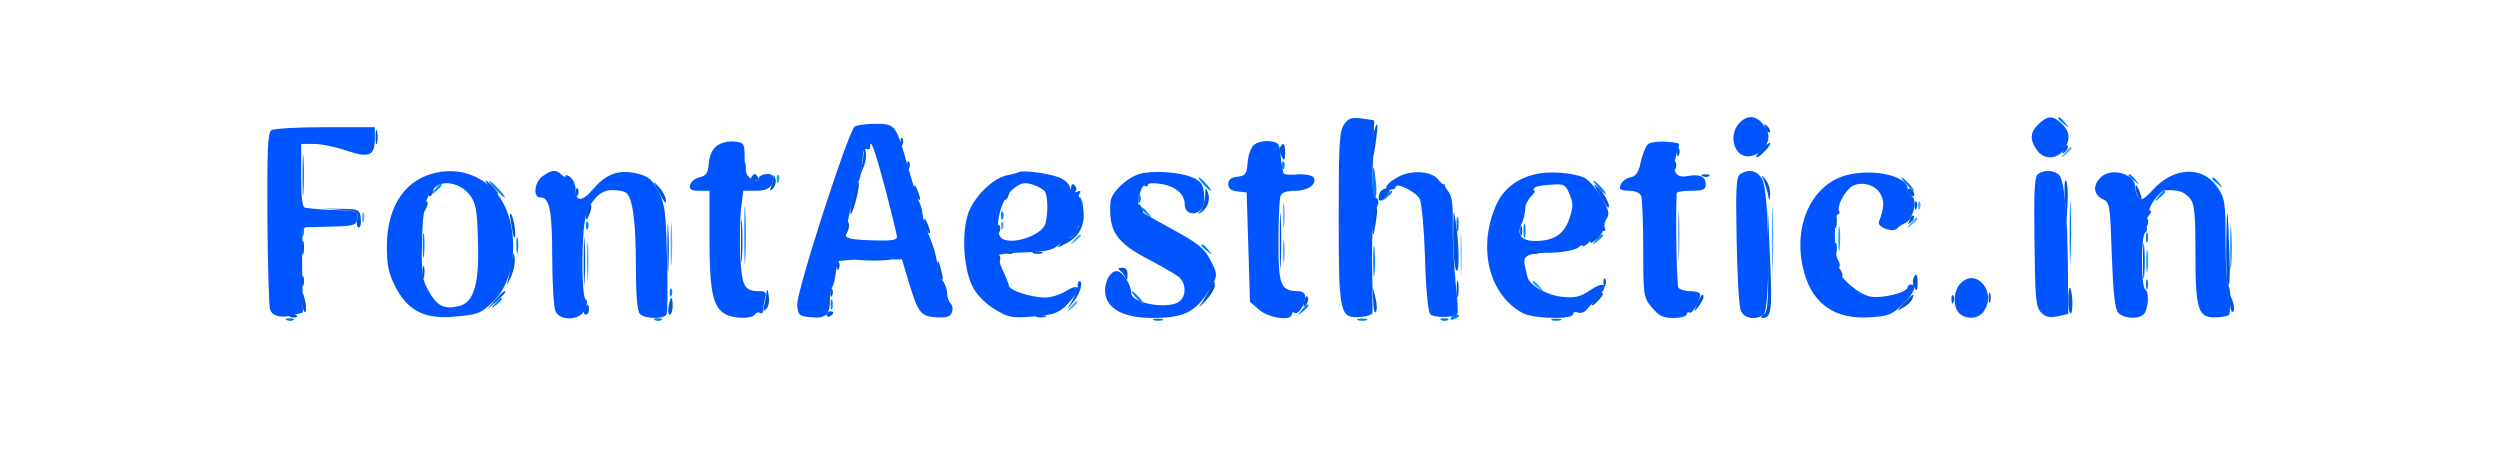
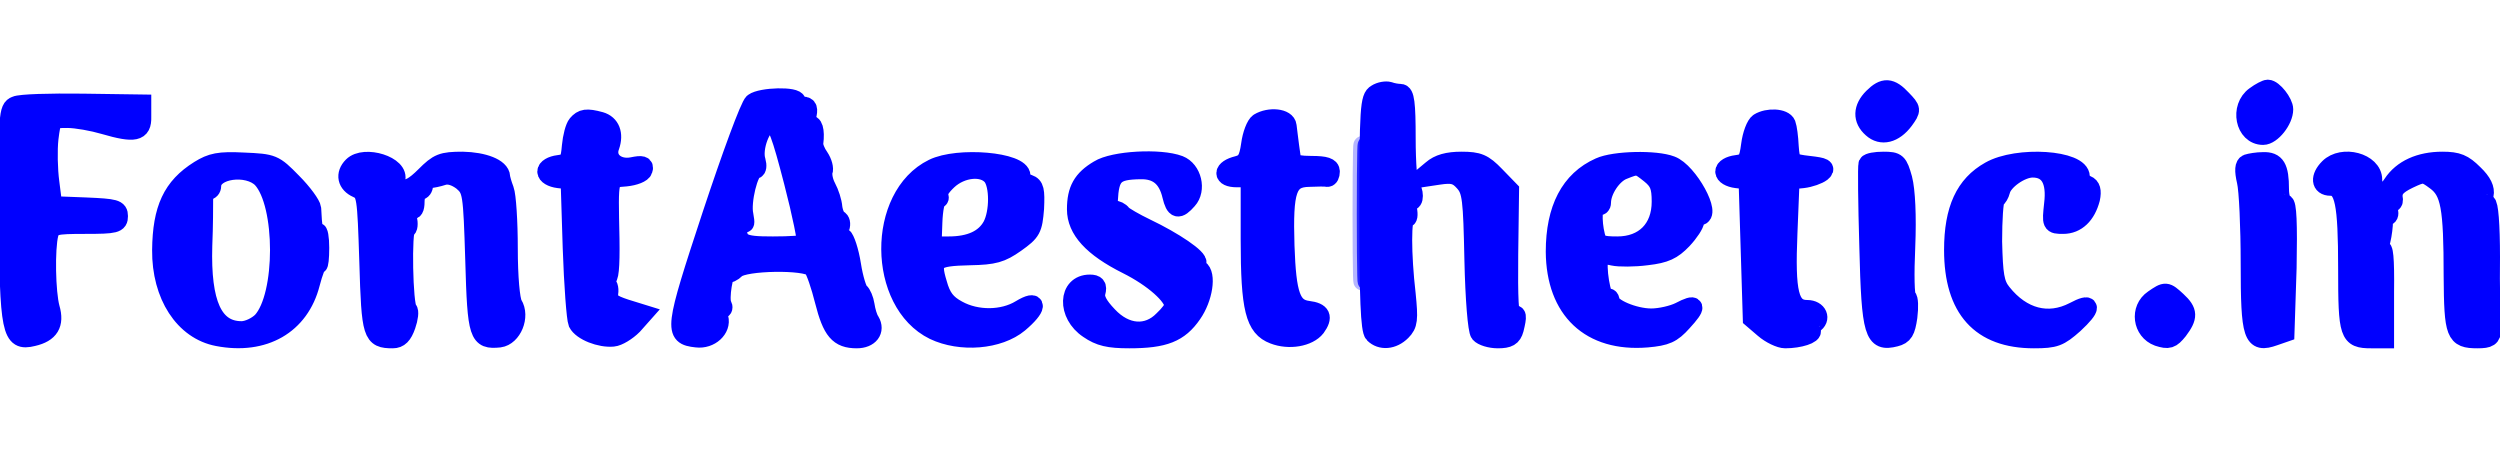
- <svg xmlns="http://www.w3.org/2000/svg" viewBox="0 0 747 139">
-   <path fill="#05f" d="M401.6 37.2c-1.4 1.9-1.6 6-1.6 27.8 0 29 .3 30.2 6.6 29.7 1.8-.1 3.4-.7 3.5-1.2V88c-.3-17.4-.1-22.5 1-25.2 1-2.4 1-3.1 0-3.8-.9-.5-1.2-3.7-.8-11.9.2-6.1.3-11.1.3-11.1-.1-.1-1.7-.3-3.7-.6-3.1-.4-4-.1-5.3 1.8m118.1-.4c-3.7 4-1.1 11 3.6 9.8 3.9-.9 6.2-4.8 4.6-7.8-2.2-4.2-5.5-5-8.2-2m89.5.2c-2.6 2.4-2.8 4.7-.6 7.8 2.2 3.2 6.5 2.9 8.5-.7 1.7-3 1.2-5.4-1.9-7.9-2.2-1.7-3.5-1.5-6 .8m-353.8.8c-1.9 1.3-17.6 49.8-17.2 53.4.3 3 .6 3.3 4.2 3.6 4.4.4 5.6-.7 5.6-5.4 0-1.7.3-3.4.7-3.7.3-.4.8-2.1 1-3.9.2-1.7.6-3.4.9-3.7s4.7-.6 9.7-.6h9.2l1.8 6c3 10 3.7 11 8.4 11.3 3.1.2 4.2-.1 4.7-1.4.4-1 .2-2.2-.4-2.8-.5-.5-1-1.9-1-3 0-1.2-.7-3-1.5-4-.8-1.1-1.5-3.2-1.5-4.7s-.9-4.9-2-7.5-2.2-5.9-2.3-7.3c-.2-1.5-.7-3.2-1.1-3.9s-1.8-5.1-3.2-10c-3.7-13-3.8-13.2-9.8-13.2-2.8 0-5.6.4-6.2.8m9.2 18.9c1.8 7 3.4 13.4 3.4 14.1 0 1-1.9 1.2-7.7 1-6.2-.2-7.8-.6-7.6-1.8.4-3.7 2.3-11.8 3.4-14.5 1.2-3.1 1.4-4.1 1.7-8.8.1-1.6.6-2.5 1.2-2.2s1 .1 1-.6c0-3 1.4.8 4.6 12.8M81.1 38.9c-1.1.7-1.3 5.7-1.2 26.6.1 14.1.5 26.3.8 27 .7 2 3.3 2.6 6.8 1.7l3-.8-.2-12.7c-.2-9.4.1-12.7 1-12.8.7 0 4.4-.1 8.2-.2 6.4-.2 7-.4 7.3-2.5.3-2-.1-2.2-5-2.4-4.9-.1-7.2-.3-10.5-.7-1-.1-1.3-2.7-1.3-9.6V43h3.8c2.2 0 6.5.9 9.7 2 6.8 2.3 8.5 1.6 8.5-3.6V38H97.3c-8.2 0-15.4.4-16.2.9m133.2 4.6c-1.4 1-2.3 2.8-2.5 5.2-.2 3-.8 3.8-2.8 4.3-1.4.3-2.6 1.4-2.8 2.3-.3 1.3.4 1.7 2.7 1.7h3.1v14.5c0 15.5 1 20.4 4.8 22.4 2.6 1.4 7.9 1.4 8.7.1.4-.6 1.1-.8 1.6-.5.5.4.9 0 .9-.7s.3-2.3.6-3.6c.5-1.8.2-2.2-1.7-2.2-4.5 0-5.2-1.3-5.7-10.4-.2-4.6-.1-11 .2-14l.7-5.6h3.9c3.6 0 5-1.2 5-4.1 0-1.4-3.8-1.1-4.3.3-.3 1-.9 1-2.3.2-1.4-.9-1.9-2.3-1.9-5.9 0-4.6-.1-4.9-3-5.2-1.6-.2-4 .3-5.2 1.2m160.5-.3c-1 .7-1.8 3-2 5.3-.3 3.5-.6 4-3 4.3-2 .2-2.8.9-2.8 2.2s.8 2 2.8 2.2l2.7.3.5 16.3.5 16.4 2.8 2.4c2.9 2.5 9.7 3.4 9.7 1.3 0-.5.4-.8.9-.4 1.1.6 3.1-2.6 3.1-4.9 0-1-.9-1.6-2.2-1.6-5.2-.1-5.8-1.8-5.8-14.8 0-6.6.3-12.7.6-13.6.4-1.1 1.9-1.6 4.4-1.6 3.9 0 6.7-2.1 5.5-4-.4-.6-2.4-1-4.6-.9-2.1.2-4 .1-4.3-.2-.2-.2-.6-2.4-.9-4.9-.3-4.1-.6-4.5-3.3-4.8-1.6-.2-3.7.3-4.6 1m117.4.1c-.6.7-1.5 3.1-2 5.3-.5 2.7-1.4 4-2.7 4.3-1.9.3-3.5 1.8-3.5 3.3 0 .5 1.3.8 2.9.8 1.7 0 3.1.6 3.5 1.6.3.9.6 8 .6 15.9 0 14 .1 14.4 2.6 17.4 2.1 2.5 3.3 3.1 6.5 3.1 2.1 0 3.9-.5 3.9-1.1 0-.5.4-.8.9-.5.8.5 3.1-3.5 3.1-5.4 0-.6-1.3-1-2.9-1-1.7 0-3.3-.5-3.6-1.1-.5-.7-.9-20.9-.5-28.2 0-.4 2-.7 4.3-.7 3.5 0 4.4-.4 4.4-1.8 0-2.4-1.7-3.3-5.4-2.6s-4.8-1.3-3.4-6.4c.5-1.7.9-3.2.8-3.3-3.5-.9-8.6-.8-9.5.4M128.8 52c-8.4 2.5-13.2 10.4-13.2 21.6 0 5.6.5 8.1 2.5 12 3.5 6.9 8.4 9.6 16.4 9.1 8.3-.6 9-.9 12.9-4.6 7.9-7.6 7.9-25.3.1-33.4-4.9-5-11.9-6.8-18.7-4.7m11.6 6.3c1.8 2.4 2.2 4.6 2.4 13.4.5 13.1-1.2 18.8-5.8 19.8-4.4 1-6.4-.1-8.9-4.5-2-3.5-2.2-5.2-2-14.7.2-10.8 1.2-14.3 4.4-16.7 2.6-1.9 7.5-.5 9.9 2.7m21.8-5.7c-2.5 1.7-3.1 6.4-.7 6.4 2.7 0 3.5 3.9 3.5 18 0 7.8.5 15 1 16.1 1.6 3 7.4 2.6 8.8-.6.7-1.5.8-2.7.2-3-1.3-.8-1.3-20 0-24.6 1.5-5.2 4.4-8.2 8-8.1 1.6 0 3.4.3 3.9.7 2.1 1.2 3.1 8.4 3.1 21.6 0 9.1.4 13.9 1.2 14.7 1.6 1.6 7.5 1.6 8 0 .3-.7.3-8.2.1-16.7-.3-13.4-.6-16.1-2.5-19.8-1.7-3.4-2.9-4.5-5.8-5.3-5.7-1.5-9.6-.3-13.5 4.2-3.5 4.2-5.5 4.3-5.5.4 0-1.3-.7-2.9-1.5-3.6s-1.5-.9-1.5-.4c0 .4-.5.3-1.2-.4-1.6-1.6-2.9-1.5-5.6.4m142.3-1.2c-.5.3-2.2.7-3.7 1-4.1.9-9.5 6.1-11.4 11.1-2.1 5.6-1.6 16.4 1.1 21.9 1.1 2.4 3.6 5 6.4 6.8 4.2 2.6 5.2 2.9 11.4 2.4 6.8-.4 8.7-1.2 11.9-5.1 3-3.5 2.2-4.9-1.6-2.6-1.8 1.2-4.9 2.1-6.7 2-4-.1-10.4-2.2-10.4-3.5-.1-.5-.9-2.6-1.9-4.7s-1.5-4.1-1.2-4.5c.4-.3 4.1-.7 8.3-.8 5.8-.2 8-.7 9.6-2.2 1.2-1 3-2.2 4-2.5.9-.4 1.7-1.4 1.7-2.2 0-.9.3-1.4.8-1.2.4.3.7-1.5.7-3.9s-.4-4.4-.8-4.4c-.5 0-.5-.5-.1-1.2.5-.7.2-.9-.8-.5-1.1.4-1.8-.1-2.1-1.4-.3-1-1.8-2.4-3.3-2.9-3.1-1.2-10.4-2.2-11.9-1.6m7.7 5.8c.9 1.5 1 6.4.2 9.5-1.2 4.3-12.7 7.3-13.8 3.5-1.3-4.2.8-11 4.2-13.8 2.1-1.7 3.2-2 5.6-1.3 1.6.5 3.3 1.4 3.8 2.1m28.2-5.2c-3.9 1.2-8.4 5.6-8.6 8.4-.6 8.6 1.7 12.1 11.4 17.1 4 2.1 8.1 4.5 9.1 5.3 2.1 1.9 2.2 5.5.2 7.2-3.2 2.6-14.5.7-14.5-2.5 0-2.5-2.6-6.5-4.3-6.5-2.3 0-4.1 4.1-3.3 7.5 1.1 4.2 6 6.5 13.9 6.5 10.3 0 13.7-2 18.4-10.8 1-1.9.9-2.9-1-6.4-1.8-3.6-3.7-5.1-11.4-9.3-5-2.7-9.5-5.3-9.8-5.7-1.1-1 .4-8 1.6-7.3.5.4.9.2.9-.3s1.7-.6 4.2-.2c4.3.8 6.8 3.1 6.8 6.2 0 2.4 2.6 3.4 4.6 1.7 1-.8 1.4-2.5 1.2-4.8-.2-2.8-.9-3.9-3.1-4.9-3.7-1.8-12.4-2.4-16.3-1.2m77.7.7c-3.8 1.9-5.1 4-2.6 4 .8 0 1.5-.4 1.5-.8 0-1.6 6.1 1.4 7.2 3.5.6 1.2 1.3 8.7 1.6 17.6.2 8.6.9 16.1 1.5 16.8.9 1.2 7.1 1.2 8.2 0 .2-.2 0-4.6-.6-9.8-.5-5.2-.9-13-.8-17.2.1-5.4-.3-8.3-1.2-9.4-.8-1-1.3-1.9-1.1-2.1.1-.1-.1-.3-.4-.2-.3 0-1.1-.6-1.7-1.5-1.9-2.4-7.7-2.9-11.6-.9m40.5-.6c-5.5 1.3-9.6 4.6-11.6 9.3-5.6 12.8-2 26.9 8.1 32.2 3.3 1.7 14.9 1.9 14.9.3 0-.6.7-.9 1.5-.5.8.3 2.1-.1 2.7-1 .7-.8 2.2-2.5 3.4-3.7 3.3-3.6 1.8-4.9-2.4-2-3 2-4.6 2.4-8.3 2-4.6-.4-10-3.5-10.5-6-.2-.7-.5-2.2-.8-3.4-.6-3 .7-3.7 8.1-3.8 3.4-.1 6.9-.8 7.8-1.5.8-.7 1.5-.9 1.5-.5s1.2-.4 2.6-1.9c1.5-1.4 3.1-2.6 3.6-2.6s.7-.4.3-1c-.3-.5-.1-1.7.6-2.7.9-1.5.6-2.7-1.7-6.5-1.5-2.6-3.8-5.1-5-5.7-3.4-1.5-10.6-2.1-14.8-1m10.4 6c1.1 2.6 1.1 3.8-.1 7.3-1.6 4.6-4.6 6.6-10.2 6.6-4 0-5.5-1.7-4.2-4.8.9-1.9 1.1-2.9 1.3-5.4.1-.9.9-2.4 1.8-3.2.8-.9 1.3-1.6.9-1.6-.3 0-.4-.4-.1-.8.3-.5 2.5-.9 4.9-1 4.1-.3 4.5-.1 5.7 2.9m51-6.1c-1.2.8-1.4 3.9-1.1 19.7.2 10.3.7 19.7 1.2 21 .9 2.4 4.2 3.1 6.8 1.4 2.2-1.4 1.8-37.4-.4-40.7-1.6-2.5-4-3-6.5-1.4m31.5.4c-10.6 3-16.1 15.8-12.4 29.1 2.6 9.4 9.3 14 19.6 13.3 5.5-.3 6.7-.8 9.8-3.8 3.4-3.3 4.5-6 2.5-6-.5 0-1 .4-1 .8 0 1.6-7.7 3.5-11.2 2.8-3.8-.7-10.4-6.8-9.3-8.6.4-.6.2-1.6-.3-2.3-1.2-1.6-1.3-13.7 0-13.7.5 0 .6-.4.3-1-.6-1 1-4.7 3.1-6.7 2.2-2.3 7.2-1.6 9 1.2 1.5 2.3 1.5 4.5-.2 8.8-.6 1.6 4.5 3.4 5.5 1.9.3-.4 1.4-1.1 2.3-1.5 2.3-.8 3.9-6.9 2.1-8-.7-.4-1.3-1.4-1.3-2.2 0-4-10.5-6.3-18.5-4.1m57.6-.5c-1.2.7-1.4 4.5-1.2 20.3.2 17.2.4 19.5 2 21.2 1.4 1.4 2.6 1.6 5 1.1l3.1-.7-.1-12.6c-.1-17.7-1.1-28.1-2.9-29.2-1.9-1.2-4.1-1.2-5.9-.1m19.2.6c-1.3.9-2.3 2.6-2.3 3.8 0 1.3.9 2.6 2.3 3.2 2.1 1 2.2 1.6 2.7 16.6.4 11.1.9 16.1 1.9 17.3 1.6 1.9 6.4 2.1 7.8.3 1.3-1.7 1.5-6.5.3-7.2-1.3-.8-1.3-16.2 0-17 .5-.3.7-1.2.3-2-.3-.9 0-2.2.7-3s1-1.5.6-1.5c-1.5 0 2.6-6 4.2-6.1 3.8-.3 5.8.3 7.5 2.3 1.4 1.7 1.7 4.2 1.7 16.7 0 17.1.8 19.3 6.6 18.9 1.9-.1 3.4-.5 3.5-.8.6-2.9.4-8.2-.3-8.6-.4-.3-.8-6.2-.8-13.2 0-11.9-.2-13-2.5-16.3-4.3-6.4-13-6.1-19.2.8-2.8 3-3.6 3.4-4.4 2.2-.5-.7-.9-2.1-.9-3 0-3.7-6.3-5.8-9.7-3.4m-42.6 32.3c-2.1 2.3-2.2 6.8-.3 8.8 2 1.9 5.6 1.8 7.2-.4 4.4-5.7-2.2-13.6-6.9-8.4" />
-   <path fill="#0055d4" d="M410.6 39.2c-.3 1.3-.5 3.9-.5 5.8.1 2.7.3 2.2.9-2 .9-5.8.7-7.7-.4-3.8m117-.9c.3 1 .9 1.5 1.2 1.2s0-1.1-.7-1.8c-1-.9-1.1-.8-.5.6M112.2 41c0 1.9.2 2.7.5 1.7.2-.9.2-2.5 0-3.5-.3-.9-.5-.1-.5 1.8m156.9 1.6c0 1.1.3 1.4.6.6.3-.7.2-1.6-.1-1.9-.3-.4-.6.2-.5 1.3m257.2 2.1c-1.2 1.3-1.9 2.3-1.4 2.3 1 0 4.6-3.9 4-4.3-.2-.2-1.4.7-2.6 2M382.5 44c-.3.5-.1 1.8.4 2.7.9 1.6 1 1.4 1.1-1 0-2.8-.5-3.4-1.5-1.7m234.1.7c-.6 1.4-.5 1.5.5.6.7-.7 1-1.5.7-1.8s-.9.2-1.2 1.2m-358.5.8c-.1 1.1-.4 3.1-.6 4.5l-.6 2.5L258 50c.6-1.3.9-3.3.7-4.5-.4-1.9-.4-1.9-.6 0m243 .1c0 1.1.3 1.4.6.6.3-.7.2-1.6-.1-1.9-.3-.4-.6.2-.5 1.3M222.2 50c0 1.4.2 1.9.5 1.2.2-.6.2-1.8 0-2.5-.3-.6-.5-.1-.5 1.3m48.9-.4c0 1.1.3 1.4.6.6.3-.7.2-1.6-.1-1.9-.3-.4-.6.2-.5 1.3m229 0c0 1.1.3 1.4.6.6.3-.7.2-1.6-.1-1.9-.3-.4-.6.2-.5 1.3M224.5 53c-.3.5.1 1 1 1s1.3-.5 1-1c-.3-.6-.8-1-1-1s-.7.4-1 1m6.6-.3c0 .6-.4 2-.7 3-.5 1.4-.4 1.5.5.7.7-.7 1.1-2 .8-3-.3-1.1-.5-1.4-.6-.7m277.7 0c.7.3 1.6.2 1.9-.1.4-.3-.2-.6-1.3-.5-1.1 0-1.4.3-.6.6m17.8.2c.4.8 1.1 2.8 1.5 4.5.6 2.9.7 2.9.8.5.1-1.4-.6-3.4-1.5-4.5-.8-1-1.2-1.3-.8-.5m90.4 6.9.5 6.7.3-5.9c.2-3.2-.1-6.3-.5-6.7s-.6 2.2-.3 5.9M146.5 56c1 1.1 2 2 2.3 2s-.3-.9-1.3-2-2-2-2.3-2 .3.9 1.3 2m49-1.2c2.9 5.7 3.5 6.5 3.5 5.1 0-.9-.9-2.7-2.1-4-1.1-1.3-1.8-1.8-1.4-1.1m59.7 2.9c-.7 2.2-1.2 4.9-1.1 5.9 0 1.1.7-.4 1.5-3.1 1.6-6 1.3-8.5-.4-2.8m17.9-1.7c0 .8.4 2.2.9 3 1.2 1.8 1.2.2 0-2.5-.6-1.3-.9-1.5-.9-.5m46.9.6c0 .8.5 1.2 1 .9.6-.4.8-1.1.5-1.6-.9-1.4-1.5-1.1-1.5.7m158 1.6c1.2 2.1 2.3 3.8 2.5 3.8 1 0-1-4.1-2.7-5.7-1.9-1.7-1.9-1.5.2 1.9M638.1 56c0 .8.4 2.2.9 3 1.2 1.8 1.2.2 0-2.5-.6-1.3-.9-1.5-.9-.5m-509.6 1.1c-.4.6-.5 1.2-.2 1.5.2.3.7-.2 1-1.1.7-1.7.1-2-.8-.4m43.6.5c0 1.1.3 1.4.6.6.3-.7.2-1.6-.1-1.9-.3-.4-.6.2-.5 1.3m188 .9c-.1 1.7-.7 3.7-1.3 4.4-1 1.1-1 1.2-.1.7 2.1-1.2 3.1-4 2.2-6.1-.6-1.7-.8-1.5-.8 1m52.2-.9c-1 2.6.2 3.2 1.9 1 1.4-2 1.4-2.3.1-2.3-.8 0-1.7.6-2 1.3m157.7-.7c0 .5.5 1.3 1 1.6.6.3 1 .2 1-.4 0-.5-.4-1.3-1-1.6-.5-.3-1-.2-1 .4m-269.5 1.2c-.4.6-.5 1.2-.2 1.5.2.3.7-.2 1-1.1.7-1.7.1-2-.8-.4M382.4 72c0 7.4.1 10.5.3 6.7.2-3.7.2-9.7 0-13.5-.2-3.7-.3-.6-.3 6.8M126.7 60.7c-.4.3-.7 1.3-.7 2.2.1 1.3.3 1.3 1.1-.2 1.1-1.9.8-3.3-.4-2m196.5 2c-.3 4.4-1.9 8.3-3.6 8.3-.7 0-2 .7-2.7 1.7-1.3 1.5-1.1 1.5 1.9-.1 3.7-1.9 5.5-5.5 4.9-10l-.4-3.1zm248.9-1.1c0 1.1.3 1.4.6.6.3-.7.2-1.6-.1-1.9-.3-.4-.6.2-.5 1.3m93.1 10.6c-.1 7 .1 12.9.6 13.1.4.3.6-3.4.4-8.1-.5-16-.8-17.8-1-5m-489.6-9.7c-.3.9-.6 2.2-.5 2.8 0 .7.5.1 1-1.2s.8-2.6.5-2.8c-.2-.2-.6.3-1 1.2m164.4-.6c0 .6.4 1.3 1 1.6s.7-.1.4-.9c-.7-1.8-1.4-2.1-1.4-.7m-238.1.8c5 .4 5.3.5 4.8 2.9-.2 1.3 0 2.4.5 2.4s.8-1.2.6-2.8c-.3-2.6-.6-2.7-5.8-2.8l-5.5-.1zM221.4 72c0 5.8.1 8.1.3 5.2.2-2.8.2-7.6 0-10.5-.2-2.8-.3-.5-.3 5.3m189.2-8.5c-.3.9-.5 3.1-.5 4.8.1 2.7.3 2.4.9-1.3.8-4.8.6-6.1-.4-3.5m23.6 6.5c0 4.7.3 9.4.8 10.5 1.1 2.6 1.1-7 0-14-.7-4.6-.7-4.3-.8 3.5m94.1 7.3c.1 12.9-.1 16-1.3 16.7-.8.5-1 1-.5 1 2.8 0 3.1-1.8 2.4-17.5l-.7-16zM152.7 66.5c.3 2.2.7 4.2.9 4.4.8.9.2-4.5-.6-6.4-.7-1.4-.8-.8-.3 2m46.7 8c0 6.6.1 9.2.3 5.7.2-3.4.2-8.8 0-12-.2-3.1-.3-.3-.3 6.3m348.8-8c0 1.6.2 2.2.5 1.2.2-.9.2-2.3 0-3-.3-.6-.5.1-.5 1.8m22.4-.8c-.6 1.4-.5 1.5.5.6.7-.7 1-1.5.7-1.8s-.9.2-1.2 1.2m-294.5.3c0 .8.4 2.2.9 3 1.2 1.8 1.2.2 0-2.5-.6-1.3-.9-1.5-.9-.5m365 .6c0 1.1.3 1.4.6.6.3-.7.2-1.6-.1-1.9-.3-.4-.6.2-.5 1.3m-388 .1c-.1.6-.4 2-.7 3-.5 1.7-.5 1.7.6 0 .6-1 .9-2.3.6-3-.3-.9-.5-.9-.5 0M174.4 78c0 6.3.1 8.9.3 5.7.2-3.1.2-8.3 0-11.5-.2-3.1-.3-.5-.3 5.8m123.7-9.4c0 1.1.3 1.4.6.6.3-.7.2-1.6-.1-1.9-.3-.4-.6.2-.5 1.3m156.1.4c0 1.4.2 1.9.5 1.2.2-.6.2-1.8 0-2.5-.3-.6-.5-.1-.5 1.3m22.4 1.5c-1.1.8-1.7 1.7-1.4 2 .2.3 1.3-.4 2.3-1.5 2.1-2.3 1.8-2.5-.9-.5M640.3 78c0 4.7.2 6.6.4 4.2.2-2.3.2-6.1 0-8.5-.2-2.3-.4-.4-.4 4.3M90.2 74c0 1.9.2 2.7.5 1.7.2-.9.2-2.5 0-3.5-.3-.9-.5-.1-.5 1.8m458 .5c0 1.6.2 2.2.5 1.2.2-.9.2-2.3 0-3-.3-.6-.5.1-.5 1.8m-139.1 1.1c0 1.1.3 1.4.6.6.3-.7.2-1.6-.1-1.9-.3-.4-.6.2-.5 1.3m-256.3 2.9c-.3 2.2-.9 4.9-1.2 6-.4 1.1.1.5.9-1.4.9-1.8 1.5-4.5 1.3-6-.3-2.1-.5-1.8-1 1.4m148-2.8c.7.3 1.6.2 1.9-.1.4-.3-.2-.6-1.3-.5-1.1 0-1.4.3-.6.6m8 0c.6.2 1.8.2 2.5 0 .6-.3.1-.5-1.3-.5s-1.9.2-1.2.5m149 0c.7.3 1.6.2 1.9-.1.4-.3-.2-.6-1.3-.5-1.1 0-1.4.3-.6.6m-159.7 1.9c0 1.1.3 1.4.6.6.3-.7.2-1.6-.1-1.9-.3-.4-.6.2-.5 1.3m-41.3.1c2.3.2 6.1.2 8.5 0 2.3-.2.4-.4-4.3-.4s-6.6.2-4.2.4m-6.7 1.9c0 1.1.3 1.4.6.6.3-.7.2-1.6-.1-1.9-.3-.4-.6.2-.5 1.3m29.9 0c0 1 .5 2.6 1 3.4.8 1.1.9.7.4-1.5-.8-3.7-1.4-4.5-1.4-1.9m-153.8 1.9c0 1.6.2 2.2.5 1.2.2-.9.2-2.3 0-3-.3-.6-.5.1-.5 1.8m208.4-.7c.6.4 1.4 1.4 1.7 2.2.4 1 .6.8.6-.8.1-1.5-.5-2.2-1.6-2.2s-1.4.3-.7.8m214.4.1c0 .6.4 1.3 1 1.6s.7-.1.4-.9c-.7-1.8-1.4-2.1-1.4-.7M90.2 84c0 1.4.2 1.9.5 1.2.2-.6.2-1.8 0-2.5-.3-.6-.5-.1-.5 1.3m481.5-.7c-.3.8-.1 2 .4 2.8.6 1 .9.7.9-1.4 0-2.9-.5-3.5-1.3-1.4m-136.4 3.2c0 2.2.2 3 .4 1.7.2-1.2.2-3 0-4-.3-.9-.5.1-.4 2.3m43.8-1.9c0 1.1.3 1.4.6.6.3-.7.2-1.6-.1-1.9-.3-.4-.6.2-.5 1.3m-157.1.9c0 .9-.7 2.8-1.6 4.3l-1.6 2.7 2.1-2.5c1.8-2.2 2.9-6 1.6-6-.3 0-.5.7-.5 1.5m39.7.2c-.4 1-1.4 2.9-2.3 4.3-1.5 2.2-1.3 2.2 1-.3 1.4-1.5 2.6-3.5 2.6-4.3 0-1.9-.6-1.8-1.3.3M229.1 87c-.1.8-.4 2.6-.7 4-.5 1.9-.4 2.2.5 1.4.7-.6 1.1-2.4.8-4-.2-1.6-.5-2.2-.6-1.4m19 .6c0 1.1.3 1.4.6.6.3-.7.2-1.6-.1-1.9-.3-.4-.6.2-.5 1.3m162.2 2.2c0 2.3.4 3.9.8 3.5.4-.5.4-2.4-.1-4.3l-.9-3.5zm207.7.3c0 2.2.4 3.8.8 3.5.8-.5.4-7.6-.4-7.6-.2 0-.4 1.8-.4 4.1m-527.7.1c.1 2 .5 3.4.9 3s.3-2.1-.1-3.7c-.9-3-.9-3-.8.7m57.6-.5-2.4 2.8 2.8-2.4c1.5-1.4 2.7-2.6 2.7-2.8 0-.8-.8-.1-3.1 2.4m329.6-1.3c-2.3 2.5-2.6 4-.4 1.9 1.2-1.2 2.1-2.4 1.8-2.7-.2-.2-.9.1-1.4.8m116.7.6c0 1.4.2 1.9.5 1.2.2-.6.2-1.8 0-2.5-.3-.6-.5-.1-.5 1.3m-204.5.9c-.4 1.7-.3 2.1.5 1.3.5-.5.8-1.6.6-2.3-.3-.8-.7-.3-1.1 1m117.4.8c-1 2.6-1 2.7.4.9.8-1.1 1.5-2.3 1.5-2.8 0-1.5-.7-.8-1.9 1.9m61.8-.1c-2.3 2.5-2.3 2.6-.2 1.3 1.3-.7 2.5-1.9 2.7-2.6.8-1.9.2-1.6-2.5 1.3m14.2-1c0 1.1.3 1.4.6.6.3-.7.2-1.6-.1-1.9-.3-.4-.6.2-.5 1.3m83.2 1.1c.1 1.8.6 2.8 1 2.4s.3-1.8-.2-3.2c-.9-2.3-.9-2.2-.8.8m-466.5.8c-.3 1.4-.1 2.5.3 2.5.5 0 .9-1.1.9-2.5s-.2-2.5-.4-2.5-.6 1.1-.8 2.5m-25.2 1c-.3.8-.1 1.5.4 1.5.6 0 1-.7 1-1.5s-.2-1.5-.4-1.5-.6.7-1 1.5m72.4 1.6c0 .5.5.7 1 .4.6-.3 1-.8 1-1.1 0-.2-.4-.4-1-.4-.5 0-1 .5-1 1.1m-160.2.6c.7.3 1.6.2 1.9-.1.4-.3-.2-.6-1.3-.5-1.1 0-1.4.3-.6.6m223 0c.6.2 1.8.2 2.5 0 .6-.3.1-.5-1.3-.5s-1.9.2-1.2.5" />
-   <path fill="#0080ff" d="M615 35.4c0 .2.8 1 1.8 1.7 1.5 1.3 1.6 1.2.3-.4s-2.1-2.1-2.1-1.3M90.4 52.5c0 5.5.1 7.6.3 4.7s.2-7.4 0-10-.3-.2-.3 5.3m292.7-2.9c0 1.1.3 1.4.6.6.3-.7.2-1.6-.1-1.9-.3-.4-.6.2-.5 1.3m27 4.1c0 2.9.3 5.3.7 5.3s.6-1.7.4-3.8c-.6-6.4-1-6.9-1.1-1.5M636 52.4c0 .2.8 1 1.8 1.7 1.5 1.3 1.6 1.2.3-.4s-2.1-2.1-2.1-1.3M359.5 55c1 1.1 2 2 2.3 2s-.3-.9-1.3-2-2-2-2.3-2 .3.9 1.3 2m210 0c1 1.1 2 2 2.3 2s-.3-.9-1.3-2-2-2-2.3-2 .3.9 1.3 2m91.5-1.6c0 .2.8 1 1.8 1.7 1.5 1.3 1.6 1.2.3-.4s-2.1-2.1-2.1-1.3m-513 3.1c1.3 1.4 2.6 2.5 2.8 2.5.3 0-.5-1.1-1.8-2.5s-2.6-2.5-2.8-2.5c-.3 0 .5 1.1 1.8 2.5m329.5-.5c1 1.1 2 2 2.3 2s-.3-.9-1.3-2-2-2-2.3-2 .3.9 1.3 2m-347.6.7c-1.3 1.6-1.2 1.7.4.4s2.1-2.1 1.3-2.1c-.2 0-1 .8-1.7 1.7m488.5 12.8c0 8.2.2 11.5.3 7.2.2-4.3.2-11 0-15-.1-4-.3-.5-.3 7.8m-396 1c0 7.7.2 10.7.3 6.7.2-4 .2-10.3 0-14s-.3-.4-.3 7.3m191.5-11.8c-1.3 1.6-1.2 1.7.4.4s2.1-2.1 1.3-2.1c-.2 0-1 .8-1.7 1.7m231 0c-1.3 1.6-1.2 1.7.4.4s2.1-2.1 1.3-2.1c-.2 0-1 .8-1.7 1.7m-304.8.9c0 1.1.3 1.4.6.6.3-.7.2-1.6-.1-1.9-.3-.4-.6.2-.5 1.3m.9 2.8c0 .2.8 1 1.8 1.7 1.5 1.3 1.6 1.2.3-.4s-2.1-2.1-2.1-1.3m-41.9 2.2c0 1.1.3 1.4.6.6.3-.7.2-1.6-.1-1.9-.3-.4-.6.2-.5 1.3M666.4 74c0 5.8.1 8.1.3 5.2.2-2.8.2-7.6 0-10.5-.2-2.8-.3-.5-.3 5.3m-491.3-6.4c0 1.1.3 1.4.6.6.3-.7.2-1.6-.1-1.9-.3-.4-.6.2-.5 1.3M455.2 69c0 1.9.2 2.7.5 1.7.2-.9.2-2.5 0-3.5-.3-.9-.5-.1-.5 1.8m-365.1.6c0 1.1.3 1.4.6.6.3-.7.2-1.6-.1-1.9-.3-.4-.6.2-.5 1.3m36.2 3.9c0 3.3.2 4.5.4 2.7s.2-4.5 0-6-.4 0-.4 3.3M641.2 71c0 1.4.2 1.9.5 1.2.2-.6.2-1.8 0-2.5-.3-.6-.5-.1-.5 1.3m-486.9 2.5c0 2.2.2 3 .4 1.7.2-1.2.2-3 0-4-.3-.9-.5.1-.4 2.3m322.6-1.8c-1.3 1.6-1.2 1.7.4.4s2.1-2.1 1.3-2.1c-.2 0-1 .8-1.7 1.7M410.3 78c0 4.1.2 5.8.4 3.7.2-2 .2-5.4 0-7.5-.2-2-.4-.3-.4 3.8M359 73.4c0 .2.8 1 1.8 1.7 1.5 1.3 1.6 1.2.3-.4s-2.1-2.1-2.1-1.3M641.2 85c0 1.4.2 1.9.5 1.2.2-.6.2-1.8 0-2.5-.3-.6-.5-.1-.5 1.3m-441.1 2.6c0 1.1.3 1.4.6.6.3-.7.2-1.6-.1-1.9-.3-.4-.6.2-.5 1.3M339.5 89c1 1.1 2 2 2.3 2s-.3-.9-1.3-2-2-2-2.3-2 .3.9 1.3 2m-191.6 1.7c-1.3 1.6-1.2 1.7.4.4s2.1-2.1 1.3-2.1c-.2 0-1 .8-1.7 1.7m100.3.3c0 1.4.2 1.9.5 1.2.2-.6.2-1.8 0-2.5-.3-.6-.5-.1-.5 1.3m140.7 1.7c-1.3 1.6-1.2 1.7.4.4s2.1-2.1 1.3-2.1c-.2 0-1 .8-1.7 1.7m44.6 2.3c-.3.6.1.7.9.4 1.8-.7 2.1-1.4.7-1.4-.6 0-1.3.4-1.6 1m-237.7.7c.7.3 1.6.2 1.9-.1.4-.3-.2-.6-1.3-.5-1.1 0-1.4.3-.6.6m210 0c.6.2 1.8.2 2.5 0 .6-.3.1-.5-1.3-.5s-1.9.2-1.2.5" />
-   <path fill="#0080d4" d="M435.2 67c0 1.9.2 2.7.5 1.7.2-.9.2-2.5 0-3.5-.3-.9-.5-.1-.5 1.8M85.8 95.7c.7.3 1.6.2 1.9-.1.4-.3-.2-.6-1.3-.5-1.1 0-1.4.3-.6.6m259 0c.6.2 1.8.2 2.5 0 .6-.3.1-.5-1.3-.5s-1.9.2-1.2.5m86 0c.7.3 1.6.2 1.9-.1.4-.3-.2-.6-1.3-.5-1.1 0-1.4.3-.6.6m33 0c.6.2 1.8.2 2.5 0 .6-.3.1-.5-1.3-.5s-1.9.2-1.2.5" />
-   <path fill="#0af" d="M232.1 53.6c0 1.1.3 1.4.6.6.3-.7.2-1.6-.1-1.9-.3-.4-.6.2-.5 1.3m317.2 17.9c0 3.3.2 4.5.4 2.7s.2-4.5 0-6-.4 0-.4 3.3m92 6.5c0 3 .2 4.3.4 2.7.2-1.5.2-3.9 0-5.5-.2-1.5-.4-.2-.4 2.8M458 84.4c0 .2.8 1 1.8 1.7 1.5 1.3 1.6 1.2.3-.4s-2.1-2.1-2.1-1.3" />
-   <path fill="#5af" d="M616.9 45.7c-1.3 1.6-1.2 1.7.4.4s2.1-2.1 1.3-2.1c-.2 0-1 .8-1.7 1.7M529.4 71c0 8.5.2 12 .3 7.7.2-4.2.2-11.2 0-15.5-.1-4.2-.3-.7-.3 7.8m43.7-9.4c0 1.1.3 1.4.6.6.3-.7.2-1.6-.1-1.9-.3-.4-.6.2-.5 1.3M108.2 65c0 1.4.2 1.9.5 1.2.2-.6.2-1.8 0-2.5-.3-.6-.5-.1-.5 1.3m92.2 8c0 5.8.1 8.1.3 5.2.2-2.8.2-7.6 0-10.5-.2-2.8-.3-.5-.3 5.3m370.5-6.3c-1.3 1.6-1.2 1.7.4.4s2.1-2.1 1.3-2.1c-.2 0-1 .8-1.7 1.7m-271.8.9c0 1.1.3 1.4.6.6.3-.7.2-1.6-.1-1.9-.3-.4-.6.2-.5 1.3M175.4 78c0 5.2.1 7.4.3 4.7.2-2.6.2-6.8 0-9.5-.2-2.6-.3-.4-.3 4.8m145.5-6.3c-1.3 1.6-1.2 1.7.4.4.9-.7 1.7-1.5 1.7-1.7 0-.8-.8-.3-2.1 1.3m62.4 3.3c0 3 .2 4.3.4 2.7.2-1.5.2-3.9 0-5.5-.2-1.5-.4-.2-.4 2.8m-63.4 16.7c-1.3 1.6-1.2 1.7.4.4s2.1-2.1 1.3-2.1c-.2 0-1 .8-1.7 1.7" />
-   <path fill="#80aaff" d="M383.3 64.5c0 3.3.2 4.5.4 2.7s.2-4.5 0-6-.4 0-.4 3.3m118.1 6c0 6.6.1 9.2.3 5.7.2-3.4.2-8.8 0-12-.2-3.1-.3-.3-.3 6.3" />
-   <path fill="#80d4ff" d="M436.4 76c0 5.8.1 8.1.3 5.2.2-2.8.2-7.6 0-10.5-.2-2.8-.3-.5-.3 5.3" />
+ <svg xmlns="http://www.w3.org/2000/svg" viewBox="0 0 590 110">
+   <path fill="#00f" fill-opacity=".29" stroke="#00f" stroke-opacity=".29" stroke-width="4.4" d="M321.4 50.5c0 14.3.2 20 .3 12.7.2-7.3.2-19 0-26-.1-7-.3-1-.3 13.3z" />
+   <path fill="#00f" stroke="#00f" stroke-width="4.4" d="M324.8 22.1c-1.6.9-1.8 3.4-1.8 28.2 0 19.9.3 27.6 1.2 28.5 1.7 1.7 4.5 1.5 6.6-.6 1.6-1.6 1.7-2.8 1.1-8.8-1.1-9.4-1.1-18.6 0-18 .4.3.6-.6.3-2.1-.3-1.6-.1-2.4.5-2 1.2.8 1.2-2.5 0-3.4-.4-.3-.8-5.4-.8-11.2 0-8.4-.3-10.7-1.4-10.7-.7 0-1.9-.2-2.7-.5-.7-.2-2.1 0-3 .6zM442 23c-2.5 2.5-2.6 5.2-.2 7.3 2.2 2 5.2 1.3 7.6-1.9 1.8-2.5 1.8-2.6-.5-5-2.7-2.9-4.3-3-6.9-.4zm90.2-.4c-3.8 2.7-2.5 9.4 1.9 9.4 2 0 4.9-3.6 4.9-6.2 0-1.6-2.5-4.8-3.8-4.8-.4 0-1.8.7-3 1.6zm-354.4 1.6c-.9.7-5.3 12.7-9.9 26.6-8.9 27-9.1 28.4-3.5 29 3.2.4 6-2.2 5.3-4.8-.3-1.1-.1-2 .5-2 .5 0 .6-.5.3-1.1-.8-1.2.4-8.4 1.2-7.5.3.3 1.2-.1 2-.9 1.9-1.9 16.6-2.1 18.1-.3.6.7 1.8 4.2 2.7 7.8 1.8 7.1 3.4 9 7.7 9 3 0 4.5-2 3.2-4.2-.5-.7-1-2.4-1.2-3.8-.2-1.3-.8-2.7-1.3-3.1-.5-.3-1.4-3.2-1.9-6.4s-1.5-6.2-2.1-6.6c-.7-.4-.9-1.4-.6-2.2.3-.9.1-1.7-.4-1.9s-1.1-1.4-1.3-2.8c-.1-1.4-.8-3.5-1.5-4.8s-1-2.9-.8-3.7c.3-.7-.1-2.2-.9-3.4-.8-1.1-1.4-2.6-1.3-3.3.4-3.1-.2-4.9-1.2-4.2-.9.5-1-.1-.5-2s.3-2.6-.9-2.6c-.8 0-1.5-.5-1.5-1 0-1.4-8.3-1.2-10.2.2zm9.4 18.7c2 7.7 3.3 14.2 3 14.5-.3.4-3.8.6-7.8.6-7.6 0-8.4-.5-8.4-5.3 0-1.8.2-2 1.1-.7.8 1.2.9.9.5-1.3-.7-3.1 1.2-10.7 2.6-10.7.5 0 .6-.9.3-2-1-3 1.3-9 3.4-9 1.4 0 2.4 2.7 5.3 13.9zM3.7 24.9c-1.8.7-1.9 2.2-1.8 25.6.2 27.9.7 30.3 5.9 29 3.9-.9 5.2-3 4.1-6.8-1-3.6-1.2-14-.3-17.5.6-2 1.2-2.2 8.5-2.2 7.2 0 7.9-.2 7.9-2 0-1.7-.8-1.9-7.7-2.2l-7.8-.3-.7-5.5c-.4-3-.5-7.6-.2-10.3.6-4.7.6-4.7 4.3-4.7 2.1 0 6 .7 8.7 1.5 7.2 2.1 9 1.7 8.9-1.9v-3.1l-14-.2c-7.7-.1-14.8.1-15.8.6zm132.5 4.4c-.6.7-1.2 3-1.4 5.2-.3 3.5-.6 4-3 4.3-1.6.2-2.8.9-2.8 1.7s1.2 1.5 2.8 1.7l2.7.3.5 16c.3 8.8.9 16.7 1.3 17.7 1 2 5.4 3.7 8.4 3.4 1.2-.1 3.3-1.4 4.7-2.8l2.4-2.7-4.2-1.3c-3.3-1.1-4.1-1.7-3.9-3.6.2-1.2-.2-2.2-.7-2.2-.6 0-1-.5-1-1.1 0-.5.5-.7 1.1-.3.7.4 1-2.4.9-9.2-.3-15.2-.5-14.2 3.7-14.6 2-.2 3.9-.9 4.1-1.7.4-1.1-.2-1.3-2.6-.8-3.6.7-6.4-1.7-5.2-4.8 1-2.9.1-5.2-2.3-5.9-3.3-.9-4.3-.7-5.5.7zm160.9-.4c-.8.5-1.7 2.9-2 5.2-.5 3.5-1.1 4.4-3 4.9-3.7.9-3.8 3-.2 3h3.1v14.5c0 16.4 1.1 20.8 5.6 22.5 3.6 1.4 8.2.6 10-1.7 1.8-2.5 1.3-3.7-1.9-4.1-3.9-.5-5-3.5-5.4-15.2-.4-13.2.5-16 5.6-16.1 2-.1 3.9-.1 4.4 0 .4 0 .7-.6.7-1.4 0-1.1-1.2-1.5-4.5-1.5-2.5 0-4.5-.3-4.6-.8 0-.4-.3-2.1-.5-3.7-.2-1.7-.5-3.8-.6-4.8-.2-1.9-4.2-2.3-6.7-.8zm118 0c-.8.5-1.7 2.9-2 5.3-.5 3.8-.9 4.3-3.3 4.6-1.6.2-2.8.9-2.8 1.7s1.2 1.5 2.8 1.7l2.7.3.5 16.3.5 16.4 2.8 2.4c1.5 1.3 3.8 2.4 5 2.4 3.4 0 6.7-1.1 6.2-2-.3-.5-.1-1.1.5-1.5 2-1.2 1-3.5-1.5-3.5-4.2 0-5.1-3.8-4.5-18.1l.5-12.4 3-.3c1.7-.2 3.6-.9 4.4-1.5 1.2-1 .6-1.3-2.9-1.7-4.3-.5-4.4-.6-4.7-4.4-.1-2.2-.4-4.5-.7-5.3-.6-1.5-4.4-1.7-6.5-.4zM47 40.1c-6.4 4-8.8 9.2-8.9 18.9-.1 10.7 5.3 19 13.3 20.5 10.9 2.1 19.4-2.8 21.9-12.6.7-2.7 1.5-4.8 1.8-4.5.2.2.4-1.5.4-3.9s-.3-4.1-.7-3.8c-.7.4-1-.8-1.2-5.5-.1-.9-2.1-3.7-4.6-6.2-4.3-4.4-4.6-4.5-11.5-4.8-5.8-.3-7.6.1-10.5 1.9zm14.8 2.1c5.5 6 5.5 27.6 0 33.6C60.6 77 58.5 78 57 78c-6.6 0-9.5-6.3-9.1-20 .2-4.7.2-9.5.2-10.8 0-1.2.4-2.2.9-2.2.6 0 1-.5 1-1.1 0-4 8.5-5.1 11.8-1.7zm21.4-3c-1.9 1.9-1.4 4.2 1.1 5.3 2.1 1 2.2 1.6 2.7 17.3.5 17.3.8 18.2 5.7 18.2 1.5 0 2.4-.9 3.2-3.2.6-1.7.8-3.4.4-3.7-1.1-.8-1.4-19.1-.4-19.1.5 0 .6-1.2.3-2.6-.3-1.9-.1-2.5.7-2 .7.5 1.1-.2 1.1-1.8 0-1.4.5-2.6 1-2.6.6 0 1-.6 1-1.3 0-.8.6-1.4 1.3-1.5.6 0 2.1-.3 3.3-.7 1.3-.4 2.9.1 4.5 1.3 2.3 2 2.4 2.5 2.9 18.6.5 17.9.9 18.9 5.9 18.4 3-.4 5-5.1 3.2-8-.6-1-1.1-6.4-1.1-13.2 0-6.3-.4-12.5-.9-13.8s-.9-2.7-.9-3.1c-.1-2.1-4.1-3.6-9-3.7-4.9 0-5.8.4-8.9 3.5-2.5 2.5-4.1 3.4-5.5 2.9-1.1-.3-1.7-1.2-1.4-1.9 1.2-3.4-7.4-6.1-10.2-3.3zm137 .5c-13.5 6.6-13.3 31.7.2 38.3 6.3 3 15.3 2.3 20.1-1.7 4.4-3.7 4.6-5.9.3-3.3-4.1 2.5-10.3 2.6-14.8.1-2.6-1.4-3.8-2.9-4.7-6.2-1.7-5.6-.9-6.3 7.6-6.5 5.7-.1 7.4-.6 10.8-3 3.8-2.7 4.1-3.3 4.5-8.2.2-4.3 0-5.3-1.4-5.8-1-.3-1.8-1.1-1.8-1.9 0-3.4-14.9-4.7-20.8-1.8zm13.9 1.9c1.7 2.1 1.7 8.5 0 11.7-1.7 3.1-5.1 4.7-10.2 4.7H220l.2-5.5c.1-3 .6-5.5 1.1-5.5.4 0 .6-.4.2-.9-.3-.6.7-2.1 2.2-3.5 3.2-3 8.3-3.5 10.4-1zm25.2-1.6c-3.9 2.3-5.3 4.8-5.3 9.4 0 4.8 3.8 9 12 13.1 6.2 3.1 11 7.4 11 9.7 0 .5-1.1 2-2.5 3.3-3.7 3.8-8.9 3.4-13-1-2.3-2.4-3.2-4.1-2.8-5.5.4-1.5 0-2-1.5-2-5.3 0-5.6 7.2-.3 10.7 2.6 1.8 4.8 2.3 9.6 2.3 8.3 0 11.8-1.4 14.9-5.9 2.6-3.7 3.5-9.4 1.6-10.6-.6-.4-.8-1-.5-1.4.6-1.1-5.5-5.2-12-8.3-2.7-1.3-5.3-2.8-5.7-3.3-.4-.6-1.3-1-2-1s-1.3-.9-1.2-2c.3-6.2 1.4-7.3 7.5-7.4 4-.1 6.4 1.8 7.4 6.1.8 3.3 1.6 3.5 3.8 1 2.2-2.4 1.1-7.1-2-8.3-4.5-1.7-15.5-1.1-19 1.1zm78.6 0-2.4 2 4-.6c3.3-.5 4.4-.2 6 1.6 1.8 2 2 3.9 2.3 18.4.2 9.1.8 16.6 1.4 17.3s2.5 1.3 4.3 1.3c2.5 0 3.4-.5 3.9-2.3.8-3.2.7-3.9-.5-3.2-.7.5-.9-4.1-.8-14.5l.2-15.1-3.4-3.5c-2.8-2.9-4-3.4-8-3.4-3.2 0-5.4.6-7 2zm39.6-.6c-7 3.1-10.5 9.9-10.5 20 .1 13.8 8.3 21.5 21.7 20.4 4.5-.4 5.9-1 8.4-3.8 3.5-3.8 3.3-4.6-.7-2.5-1.6.8-4.6 1.5-6.7 1.5-4.1 0-9.7-2.4-9.7-4.1 0-.6-.4-.8-.9-.5-1.1.7-2.5-8-1.6-9.5.4-.6 1.8-.8 3.2-.4 1.4.3 5 .3 8-.1 4.3-.5 6-1.3 8.4-3.8 1.6-1.7 2.9-3.7 2.9-4.4 0-.6.5-1.2 1-1.2 3.2 0-2.5-10.5-6.6-12-3.6-1.4-13.4-1.2-16.9.4zm11.9 1.7c2.1 1.7 2.6 2.9 2.6 6.5 0 6.4-4 10.4-10.3 10.4-3.8 0-4.6-.3-5.1-2.3-.9-3.5-.7-7.9.4-7.2.6.3 1 0 1-.7 0-2.8 2.5-6.6 5-7.6 3.5-1.4 3.5-1.4 6.4.9zm51.4-2.4c-.2.5-.1 9.2.2 19.5.5 20.6 1.2 22.7 6.3 21.4 2-.5 2.5-1.4 3-4.8.3-2.4.2-4.4-.2-4.6-.5-.1-.6-5.5-.3-12 .3-7.2 0-13.3-.7-16-1.1-3.9-1.4-4.2-4.6-4.2-1.9 0-3.5.3-3.7.7zm28.8 1.6c-5.9 3.3-8.6 9.1-8.6 18.7 0 13.9 6.4 21 19 21 5 0 6-.4 9.5-3.5 4.3-4 4.2-5.3-.1-3-6 3.1-12.2 1.5-16.9-4.4-1.7-2.1-2-4.2-2.2-12.1 0-5.2.3-9.7.7-10 .5-.3 1-1.2 1.2-2 .5-2.3 4.7-5.3 7.5-5.3 3.9 0 5.6 2.9 4.9 8.5-.5 4.7-.5 4.8 2.3 4.8 3.2 0 5.5-2.3 6.5-6.1.4-1.9.1-2.9-.9-3.3-.8-.3-1.5-1.2-1.5-1.9 0-4.1-14.9-5.1-21.4-1.4zm60.8-1.7c-.8.3-.9 1.6-.3 4.2.5 2 .9 10.7.9 19.3 0 17.4.6 19.1 5.7 17.3l2.6-.9.5-15.3c.2-10.5 0-15.2-.7-15.2-.6 0-1.1-1.5-1.1-3.4 0-5.1-.9-6.6-3.9-6.5-1.4 0-3.1.3-3.7.5zm19.2 1c-2.2 2.2-2 4.4.4 4.4 3.2 0 4 3.9 4 19.4 0 15.6.3 16.6 5.6 16.6h3.2V68.8c.1-7.9-.2-10.8-.9-9.8-.8 1.1-.8.8-.3-1 .5-1.4.8-3.5.9-4.8 0-1.2.4-2.2.9-2.2.4 0 .6-.7.2-1.5-.3-.8-.1-1.5.4-1.5.6 0 .9-.3.9-.8-.4-2.3.5-3.4 3.6-4.9 3.4-1.6 3.6-1.6 6.3.4 3.4 2.5 4.1 6.1 4.1 22.4.1 13.8.5 14.9 5.8 14.9 2.7 0 3.3-.4 3.4-2.3.1-1.2 0-2.7-.1-3.2-.1-.6-.3-6.7-.2-13.8 0-7.7-.4-12.7-1-12.7s-.8-.9-.5-2c.3-1.4-.4-3-2.5-5-2.4-2.4-3.8-3-7.4-3-5.3 0-9.5 1.9-11.8 5.4-1.9 3-4.6 2.5-4.6-1 0-4.1-7.2-6-10.4-2.8zm-41.4 31c-3.4 2.3-2.7 7.5 1.1 8.9 2.5.8 3.1.6 4.8-1.5 2.4-3.2 2.4-4.5-.3-7-2.6-2.4-2.7-2.4-5.6-.4z" />
+   <path fill="#00f" fill-opacity=".8" stroke="#00f" stroke-opacity=".8" stroke-width="4.4" d="M322.4 50.5c0 14.3.2 20 .3 12.7.2-7.3.2-19 0-26-.1-7-.3-1-.3 13.3z" />
</svg>
